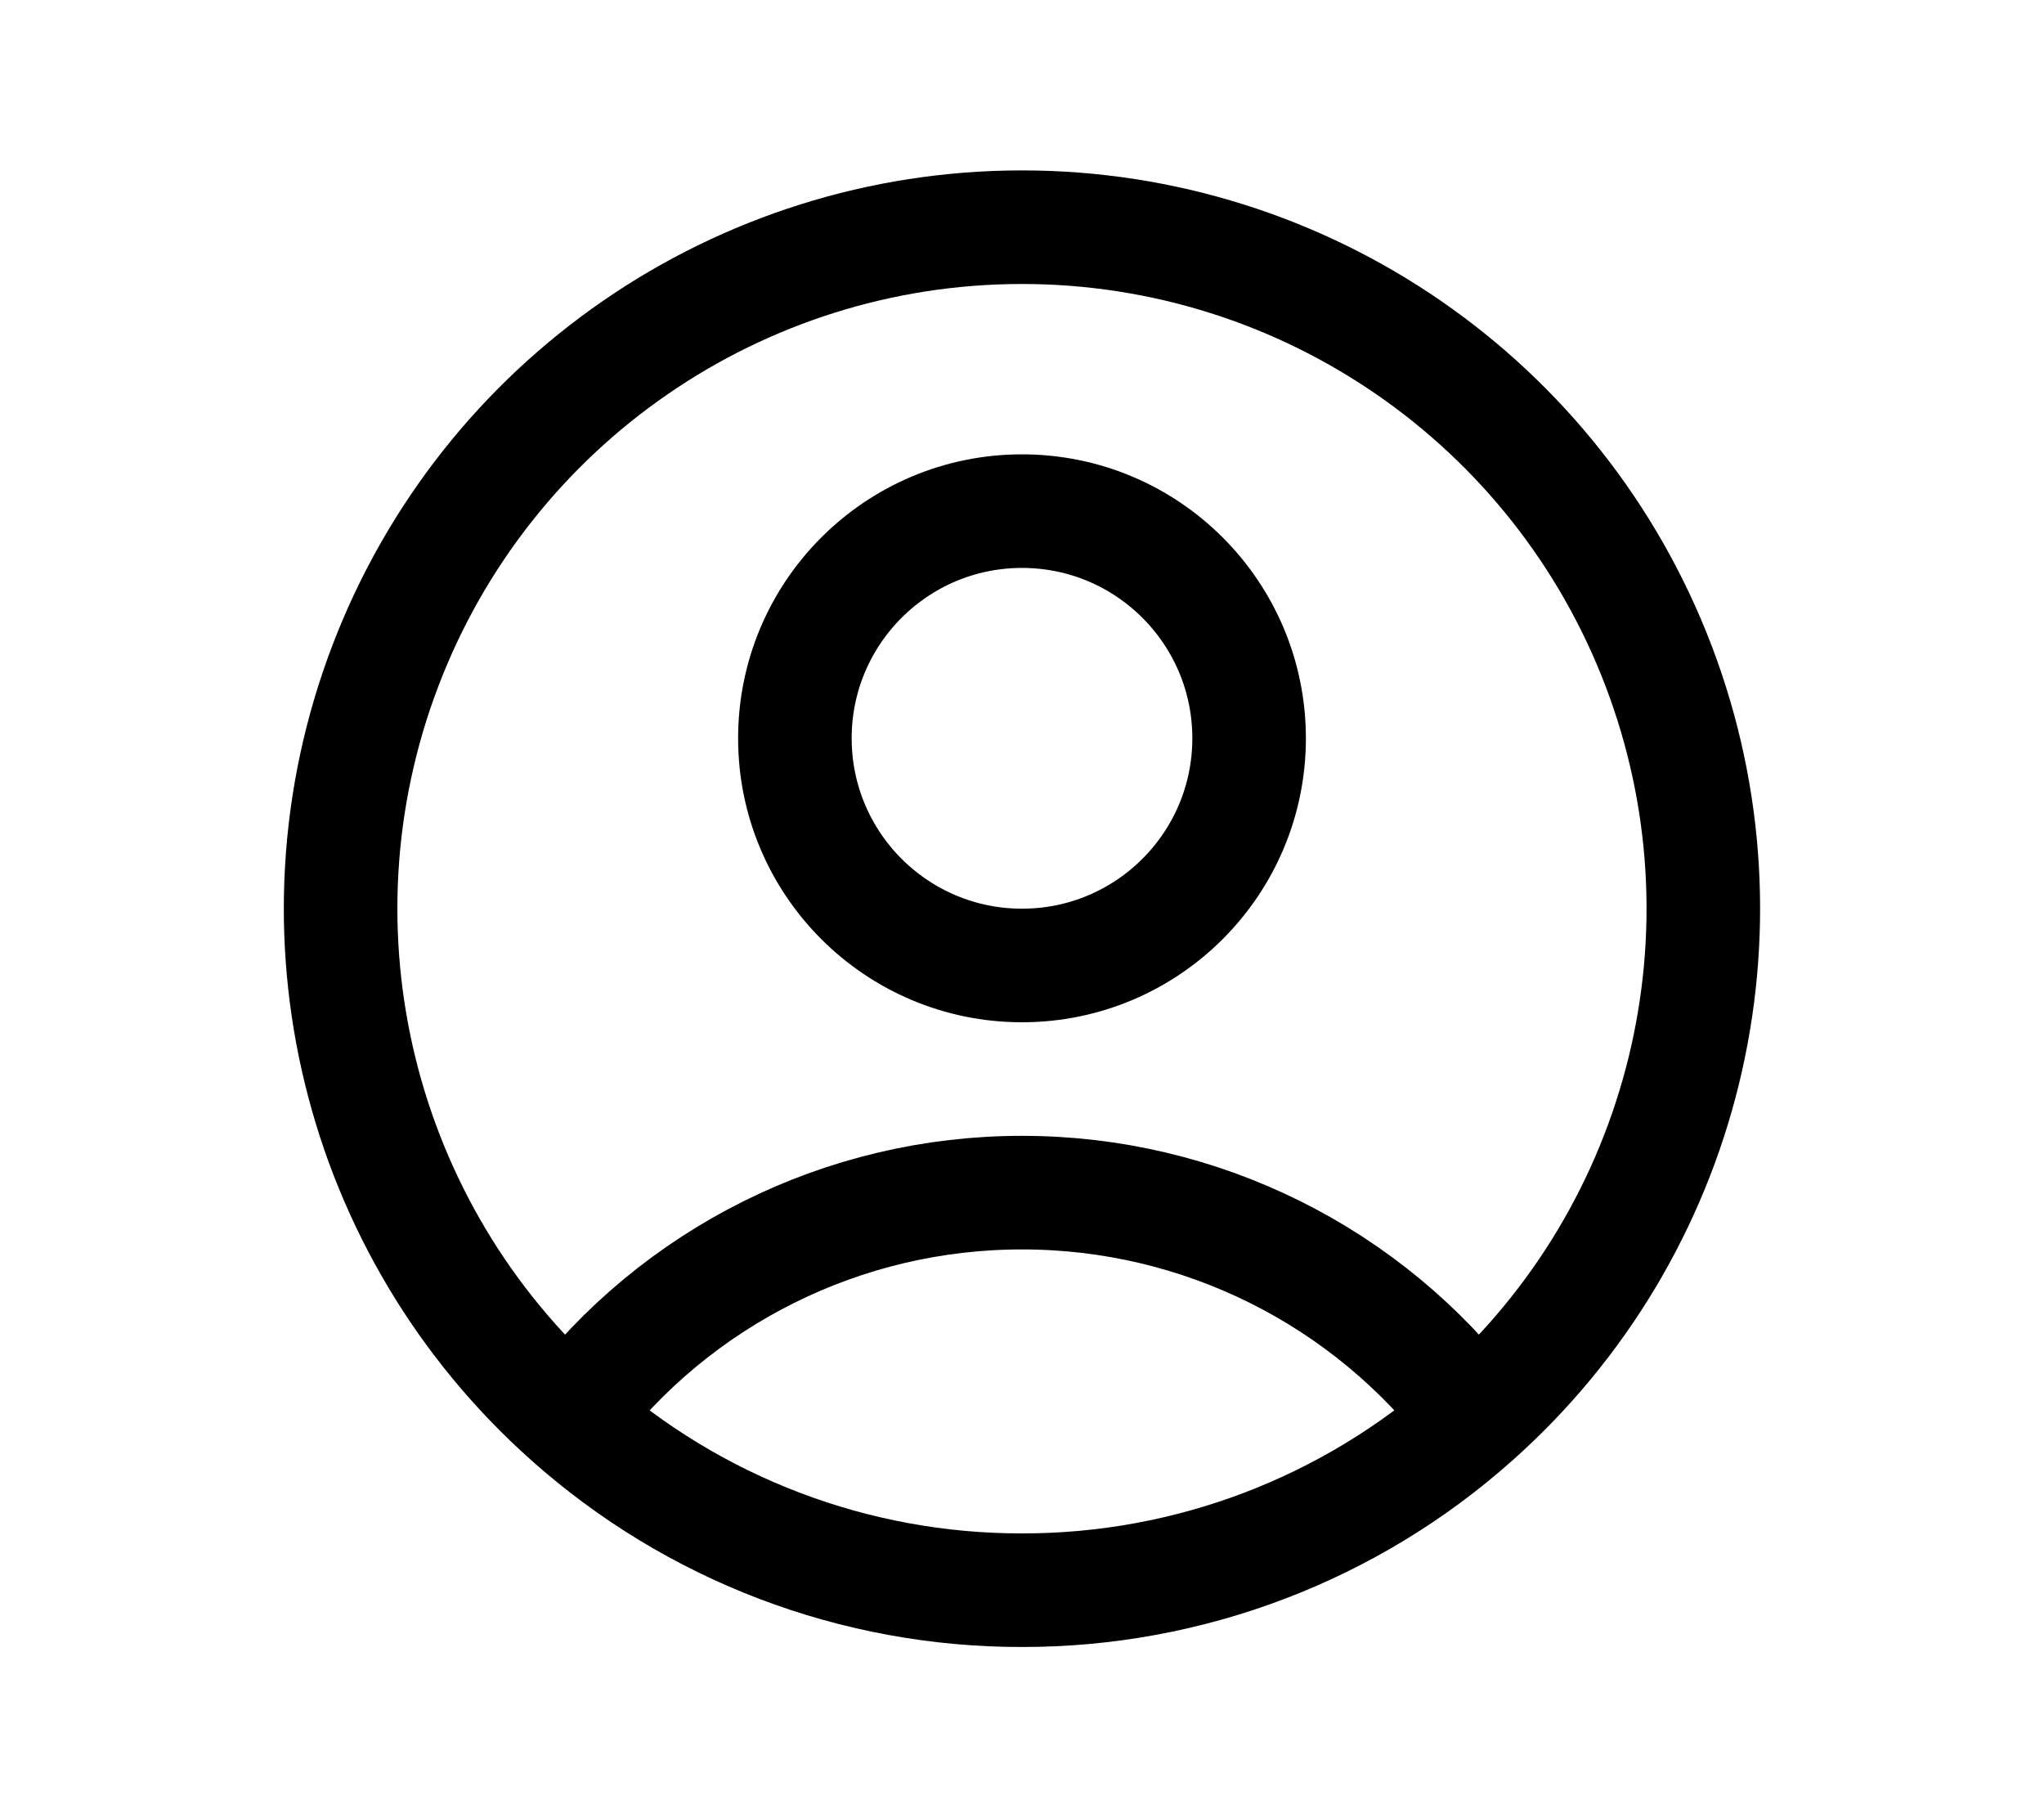
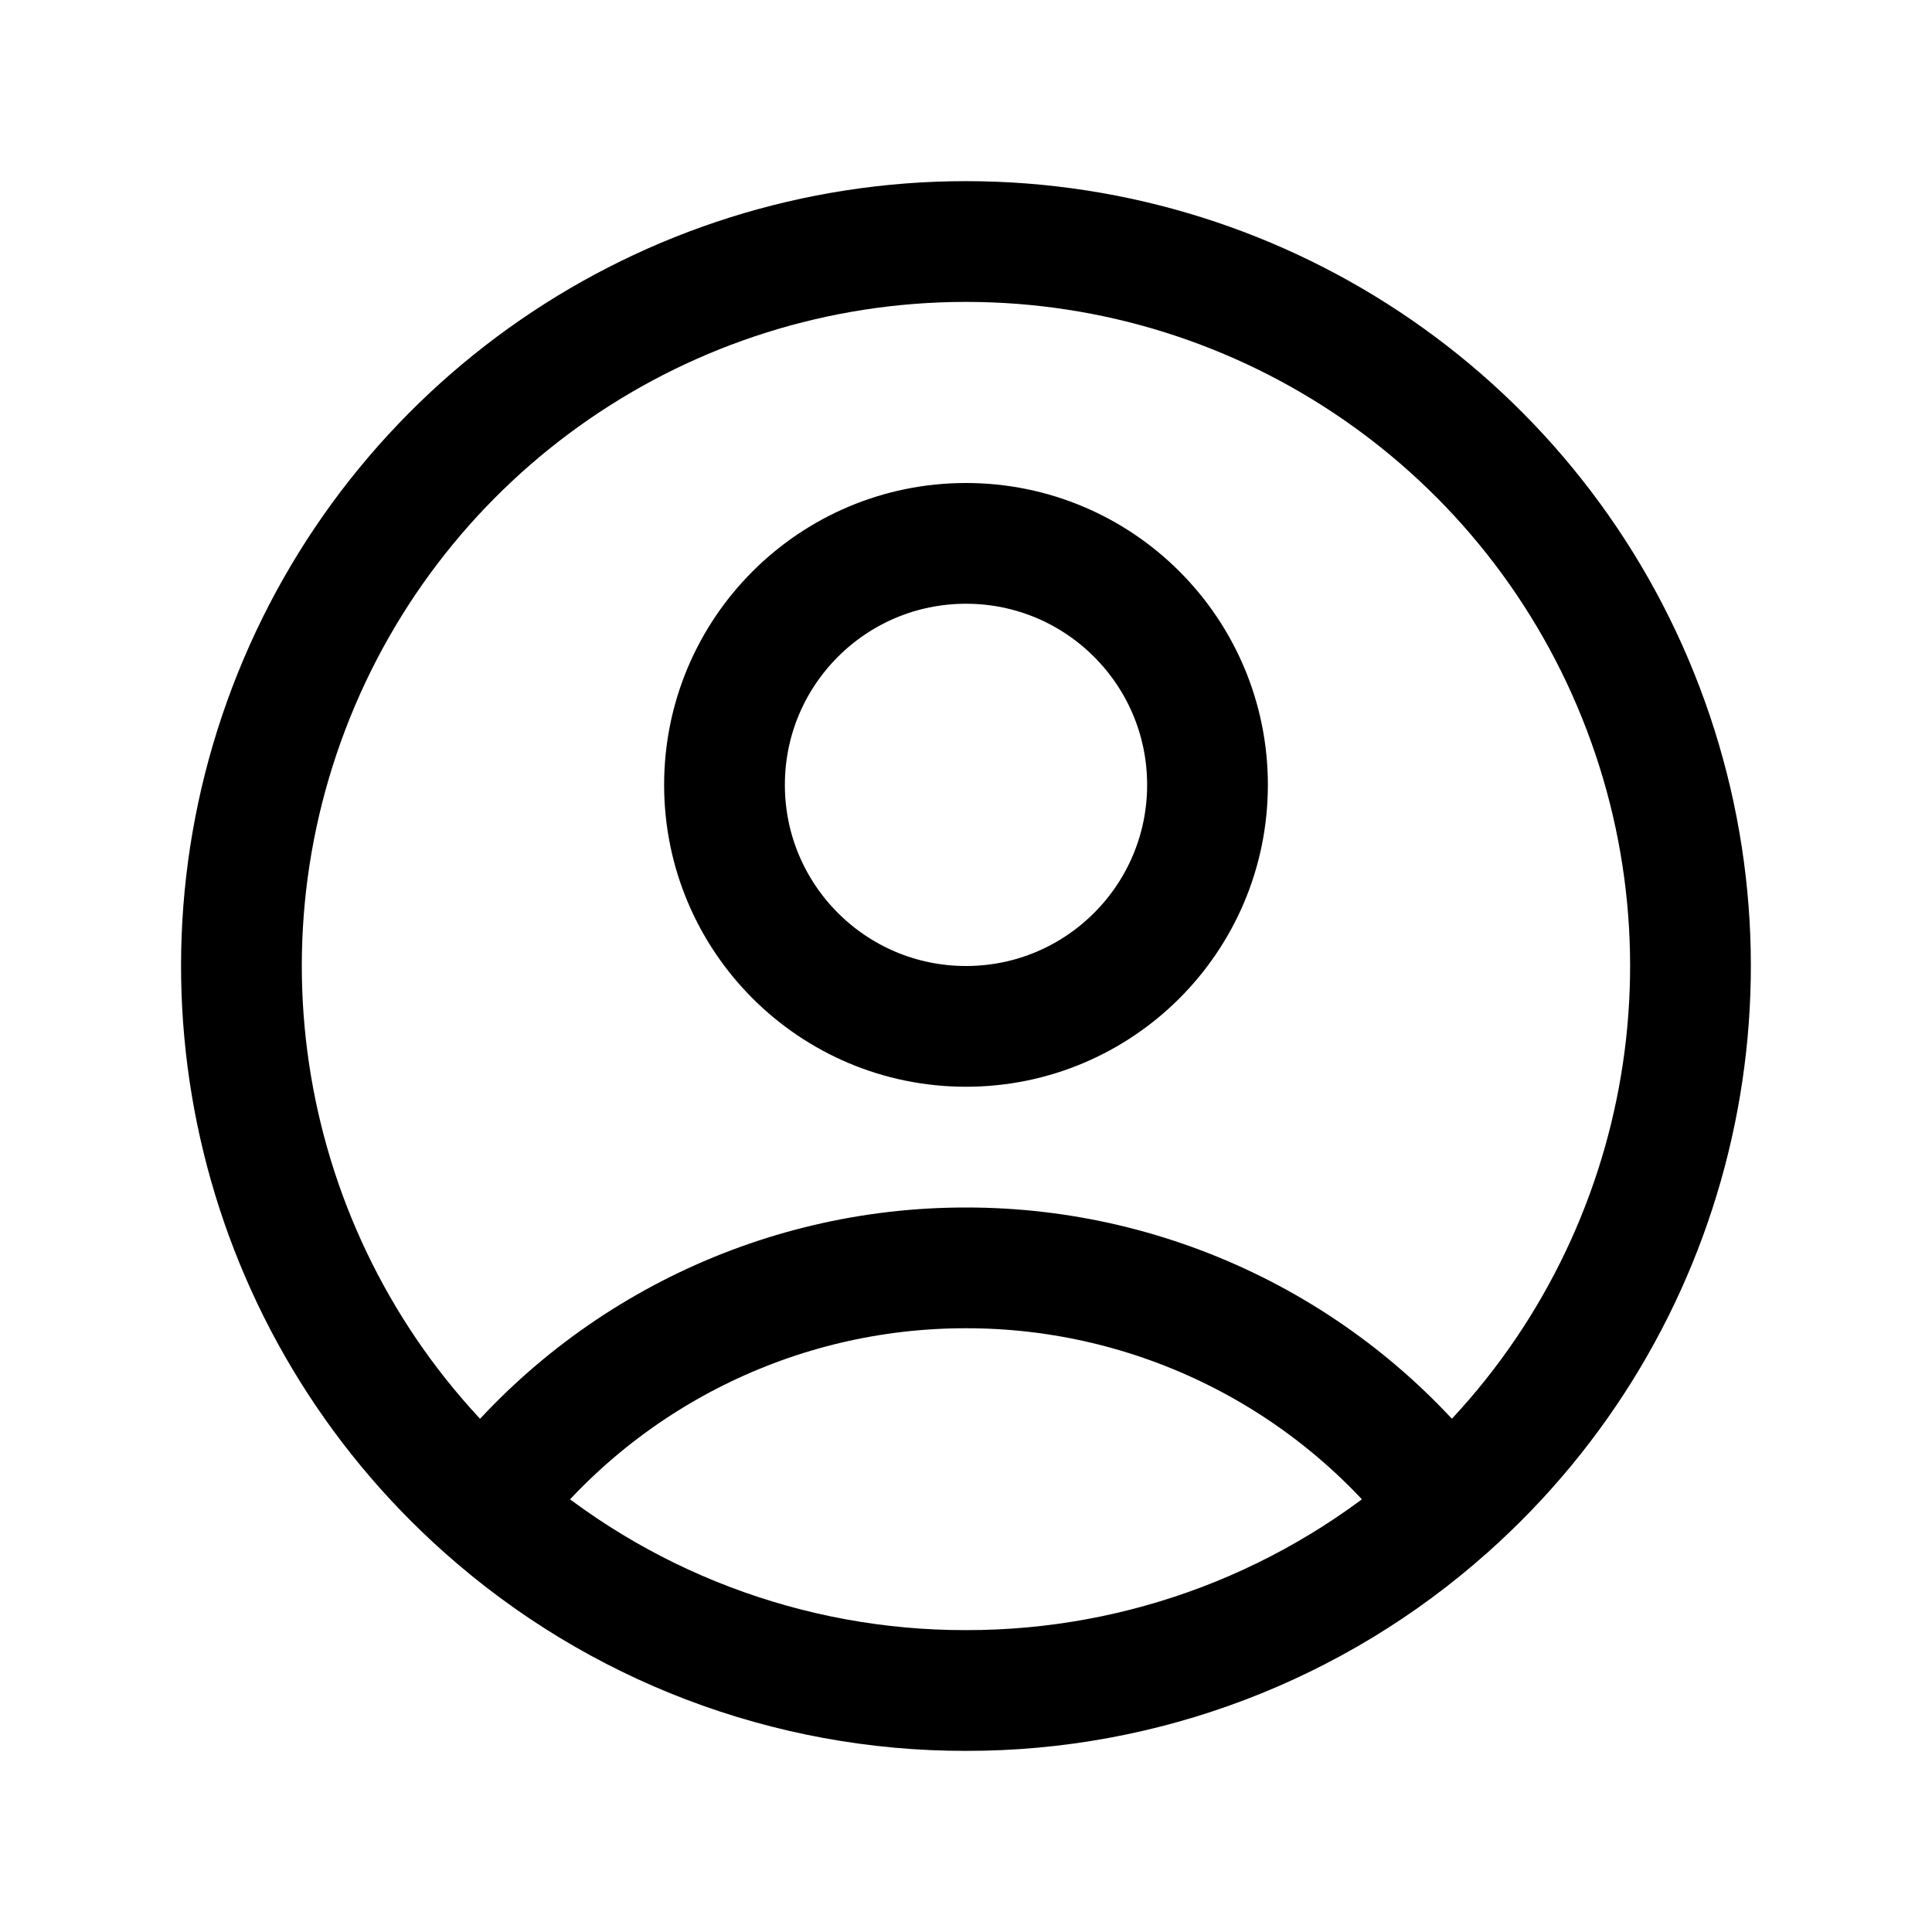
- <svg xmlns="http://www.w3.org/2000/svg" width="45" height="40" fill="none" viewBox="0 0 24 24" stroke-width="1.5" stroke="currentColor" class="w-6 h-6">
+ <svg xmlns="http://www.w3.org/2000/svg" width="24" height="24" fill="none" viewBox="0 0 24 24" stroke-width="1.5" stroke="currentColor" class="w-6 h-6">
  <path stroke-linecap="round" stroke-linejoin="round" d="M17.982 18.725A7.488 7.488 0 0 0 12 15.75a7.488 7.488 0 0 0-5.982 2.975m11.963 0a9 9 0 1 0-11.963 0m11.963 0A8.966 8.966 0 0 1 12 21a8.966 8.966 0 0 1-5.982-2.275M15 9.75a3 3 0 1 1-6 0 3 3 0 0 1 6 0Z" />
</svg>
